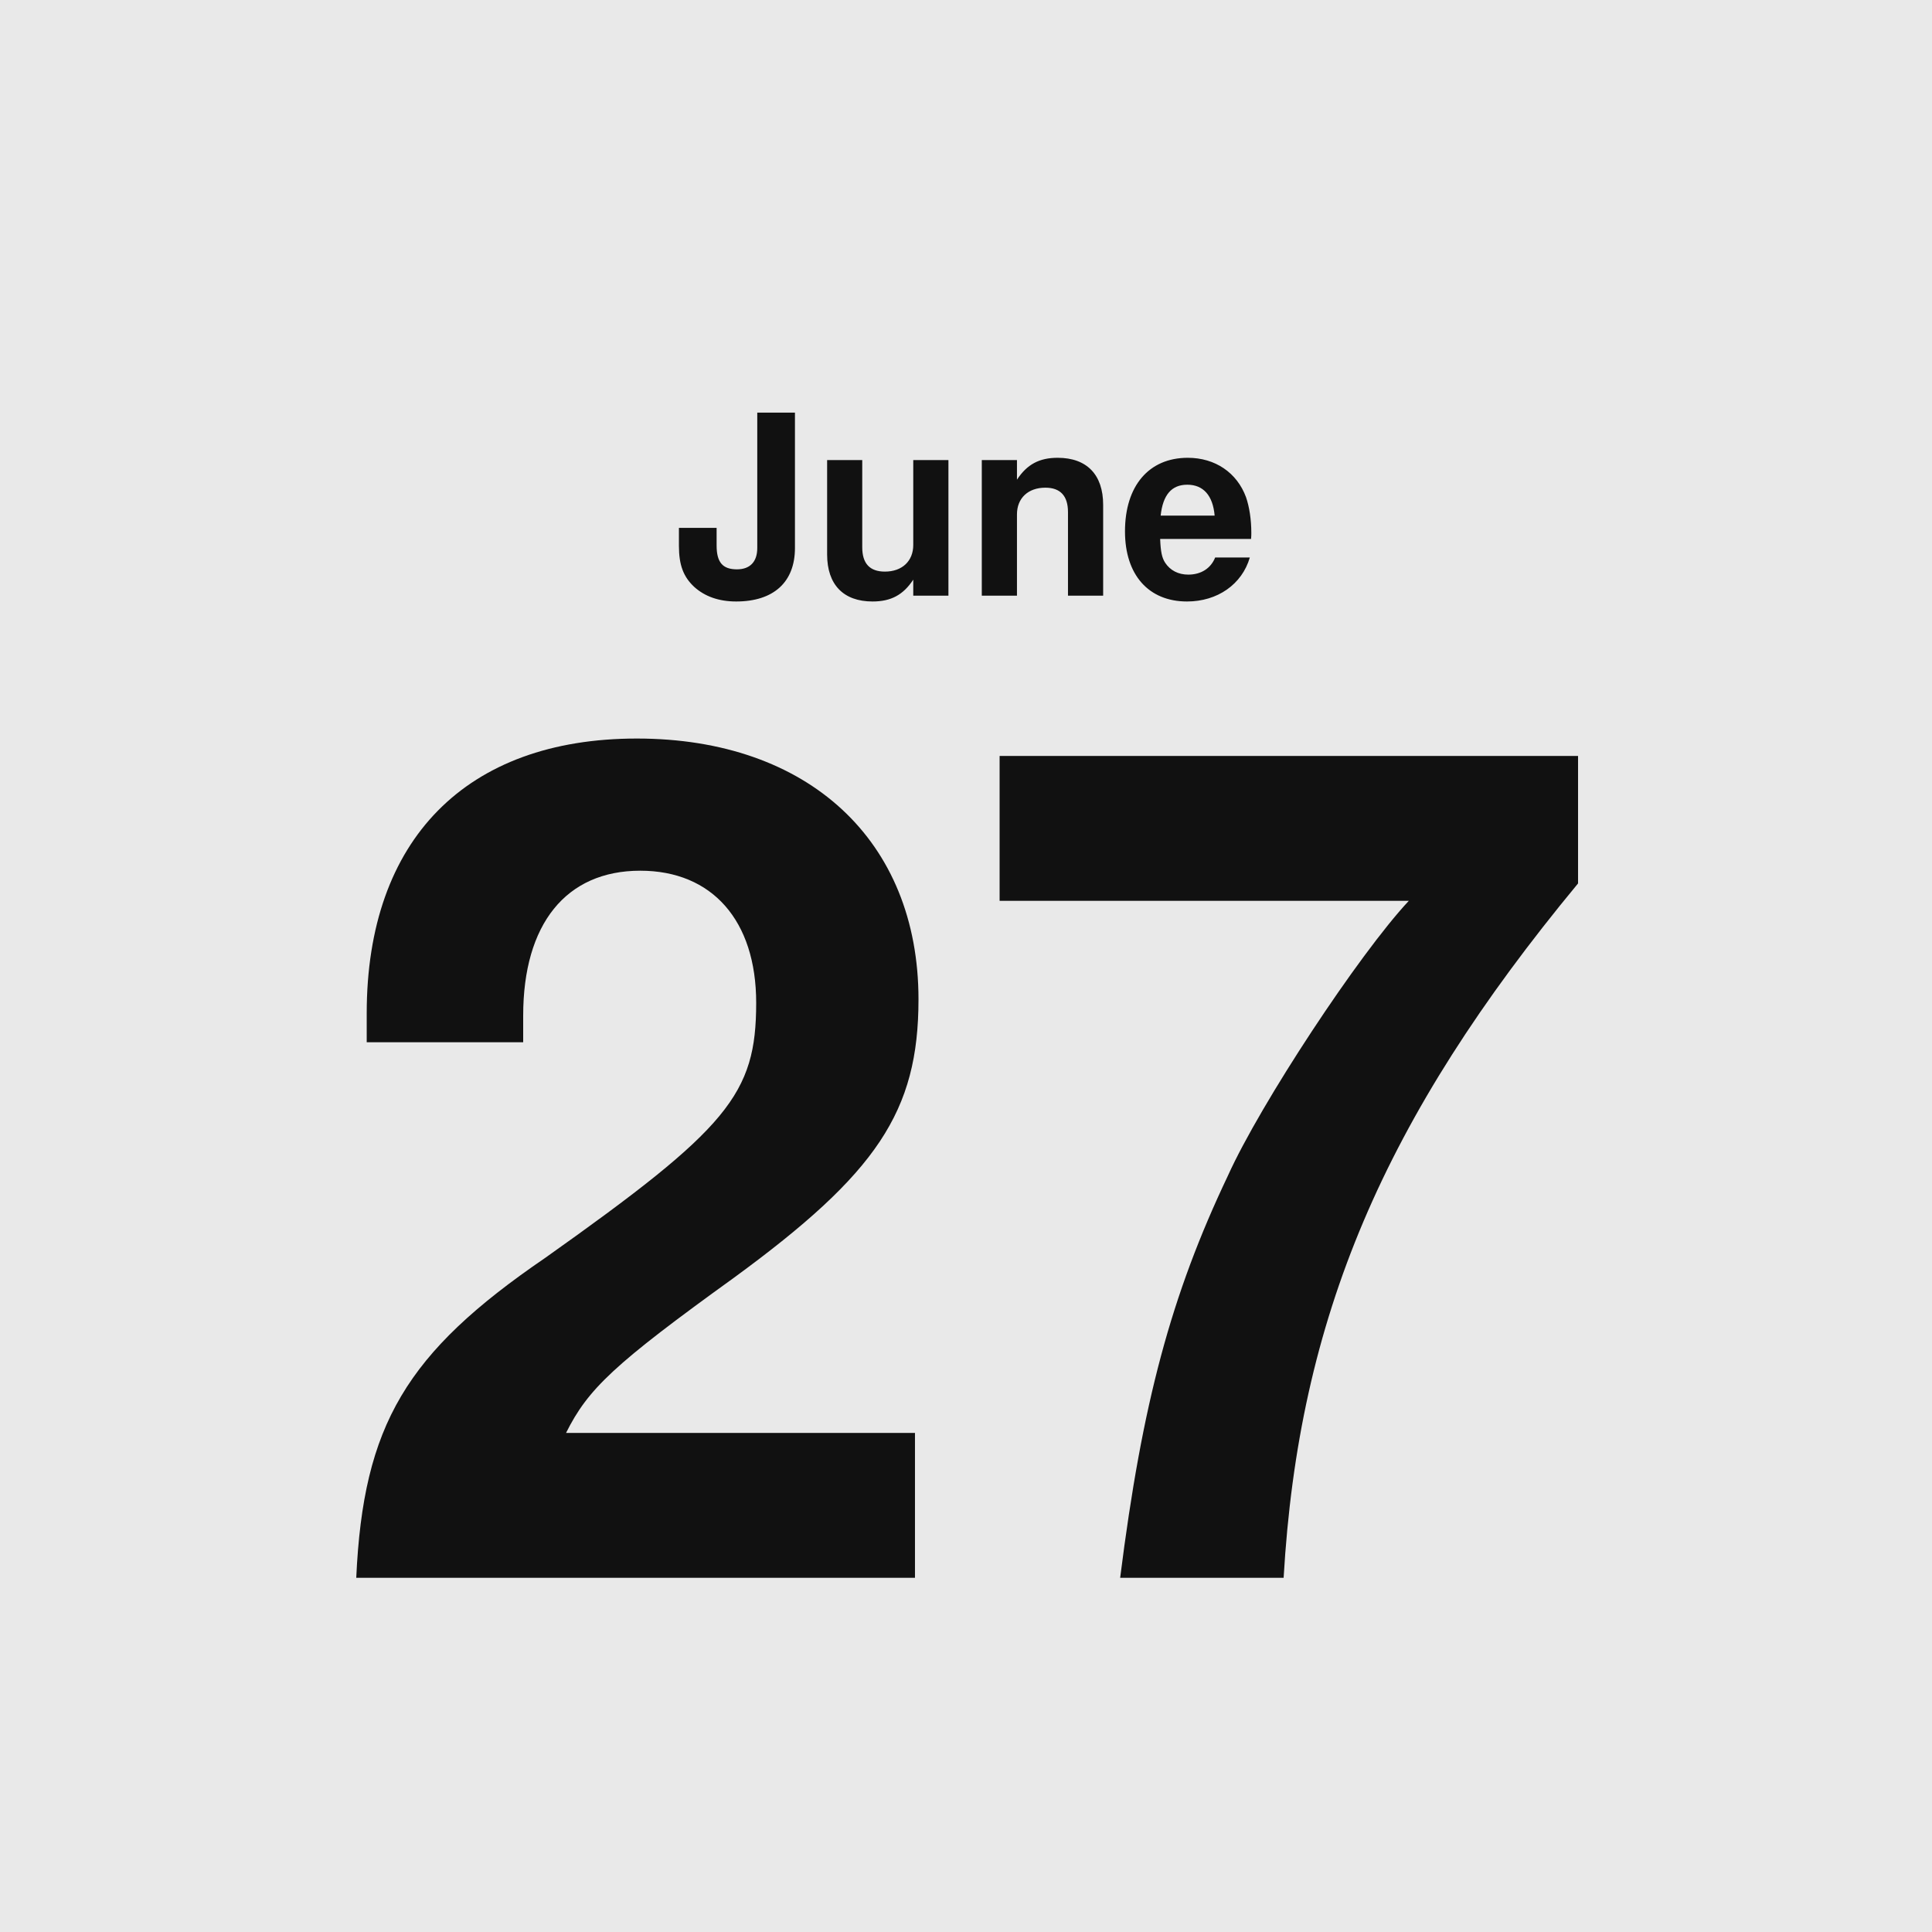
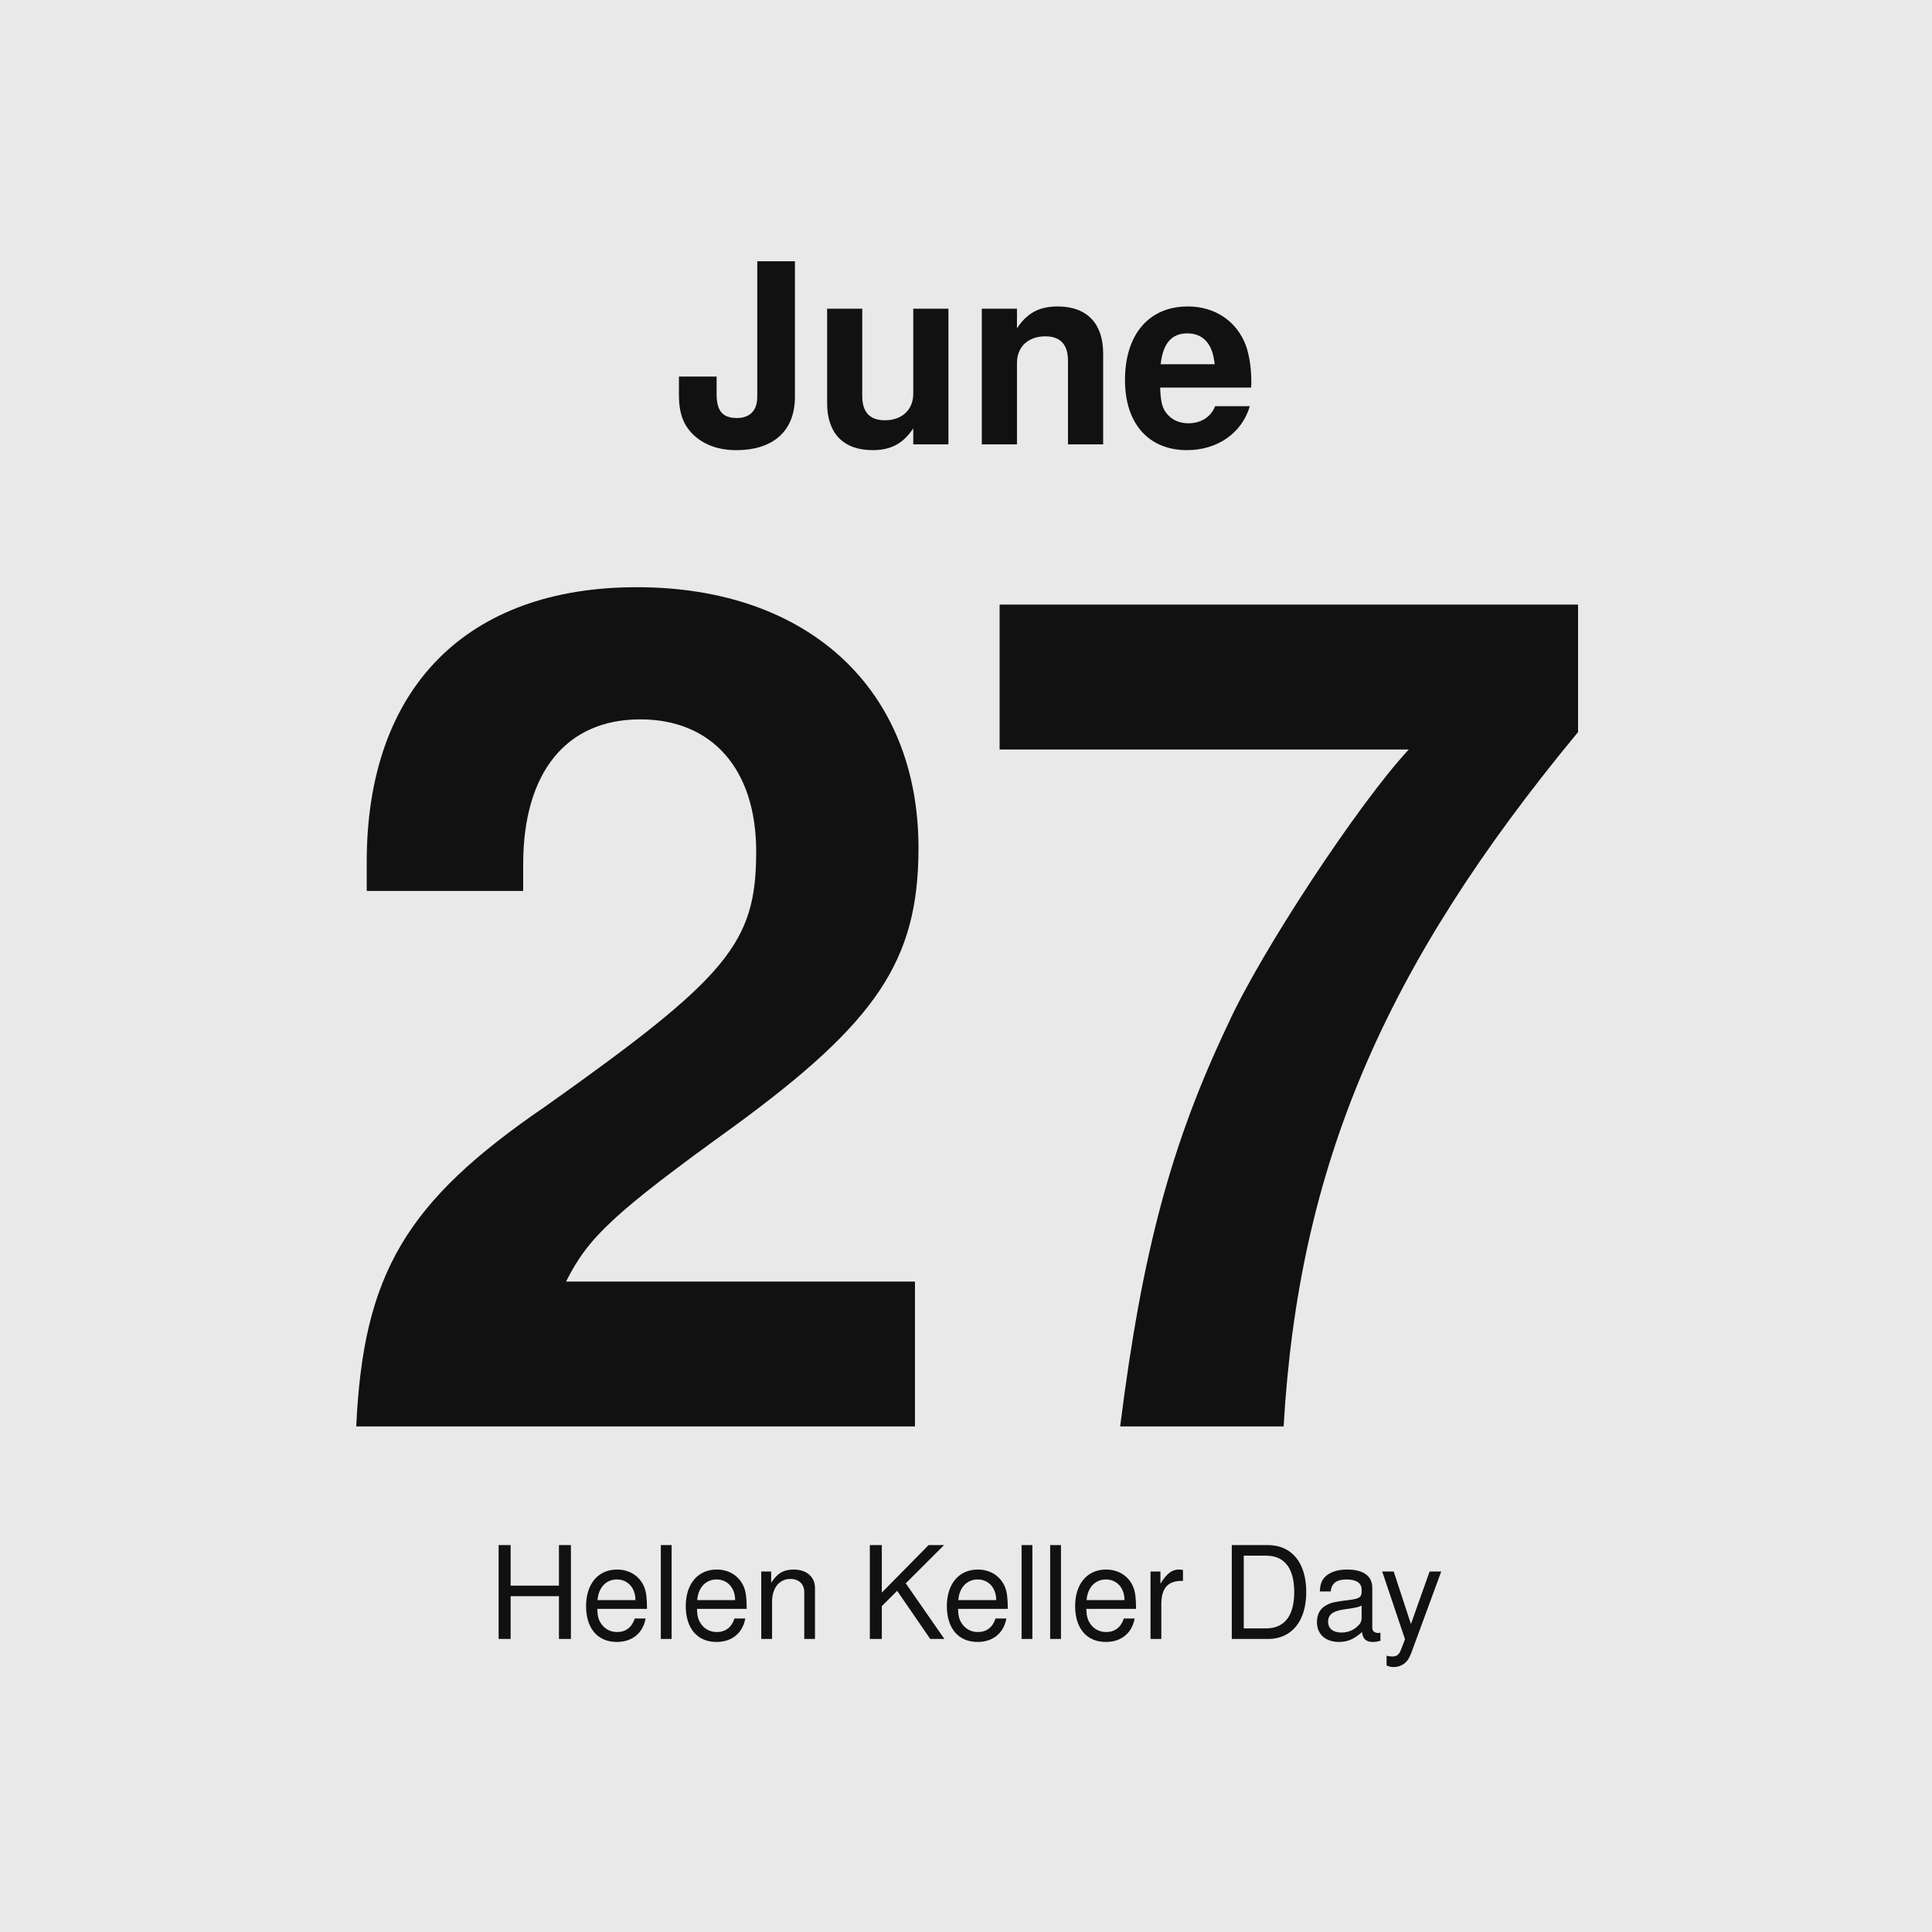
<svg xmlns="http://www.w3.org/2000/svg" width="600" height="600" viewBox="0 0 600 600">
  <rect width="600" height="600" fill="#e9e9e9" />
-   <text x="300" y="185" text-anchor="middle" font-family="Helvetica,Arial,'DejaVu Sans',Verdana,sans-serif" font-size="78" font-weight="bold" fill="#111111">June</text>
-   <text x="300" y="490" text-anchor="middle" font-family="Helvetica,Arial,'DejaVu Sans',Verdana,sans-serif" font-size="360" font-weight="bold" fill="#111111">27</text>
+   <text x="300" y="138" text-anchor="middle" font-family="Helvetica,Arial,'DejaVu Sans',Verdana,sans-serif" font-size="78" font-weight="bold" fill="#111111">June</text>
+   <text x="300" y="443" text-anchor="middle" font-family="Helvetica,Arial,'DejaVu Sans',Verdana,sans-serif" font-size="360" font-weight="bold" fill="#111111">27</text>
+   <text x="300" y="509" text-anchor="middle" font-family="Helvetica,Arial,'DejaVu Sans',Verdana,sans-serif" font-size="40" fill="#111111">Helen Keller Day</text>
</svg>
